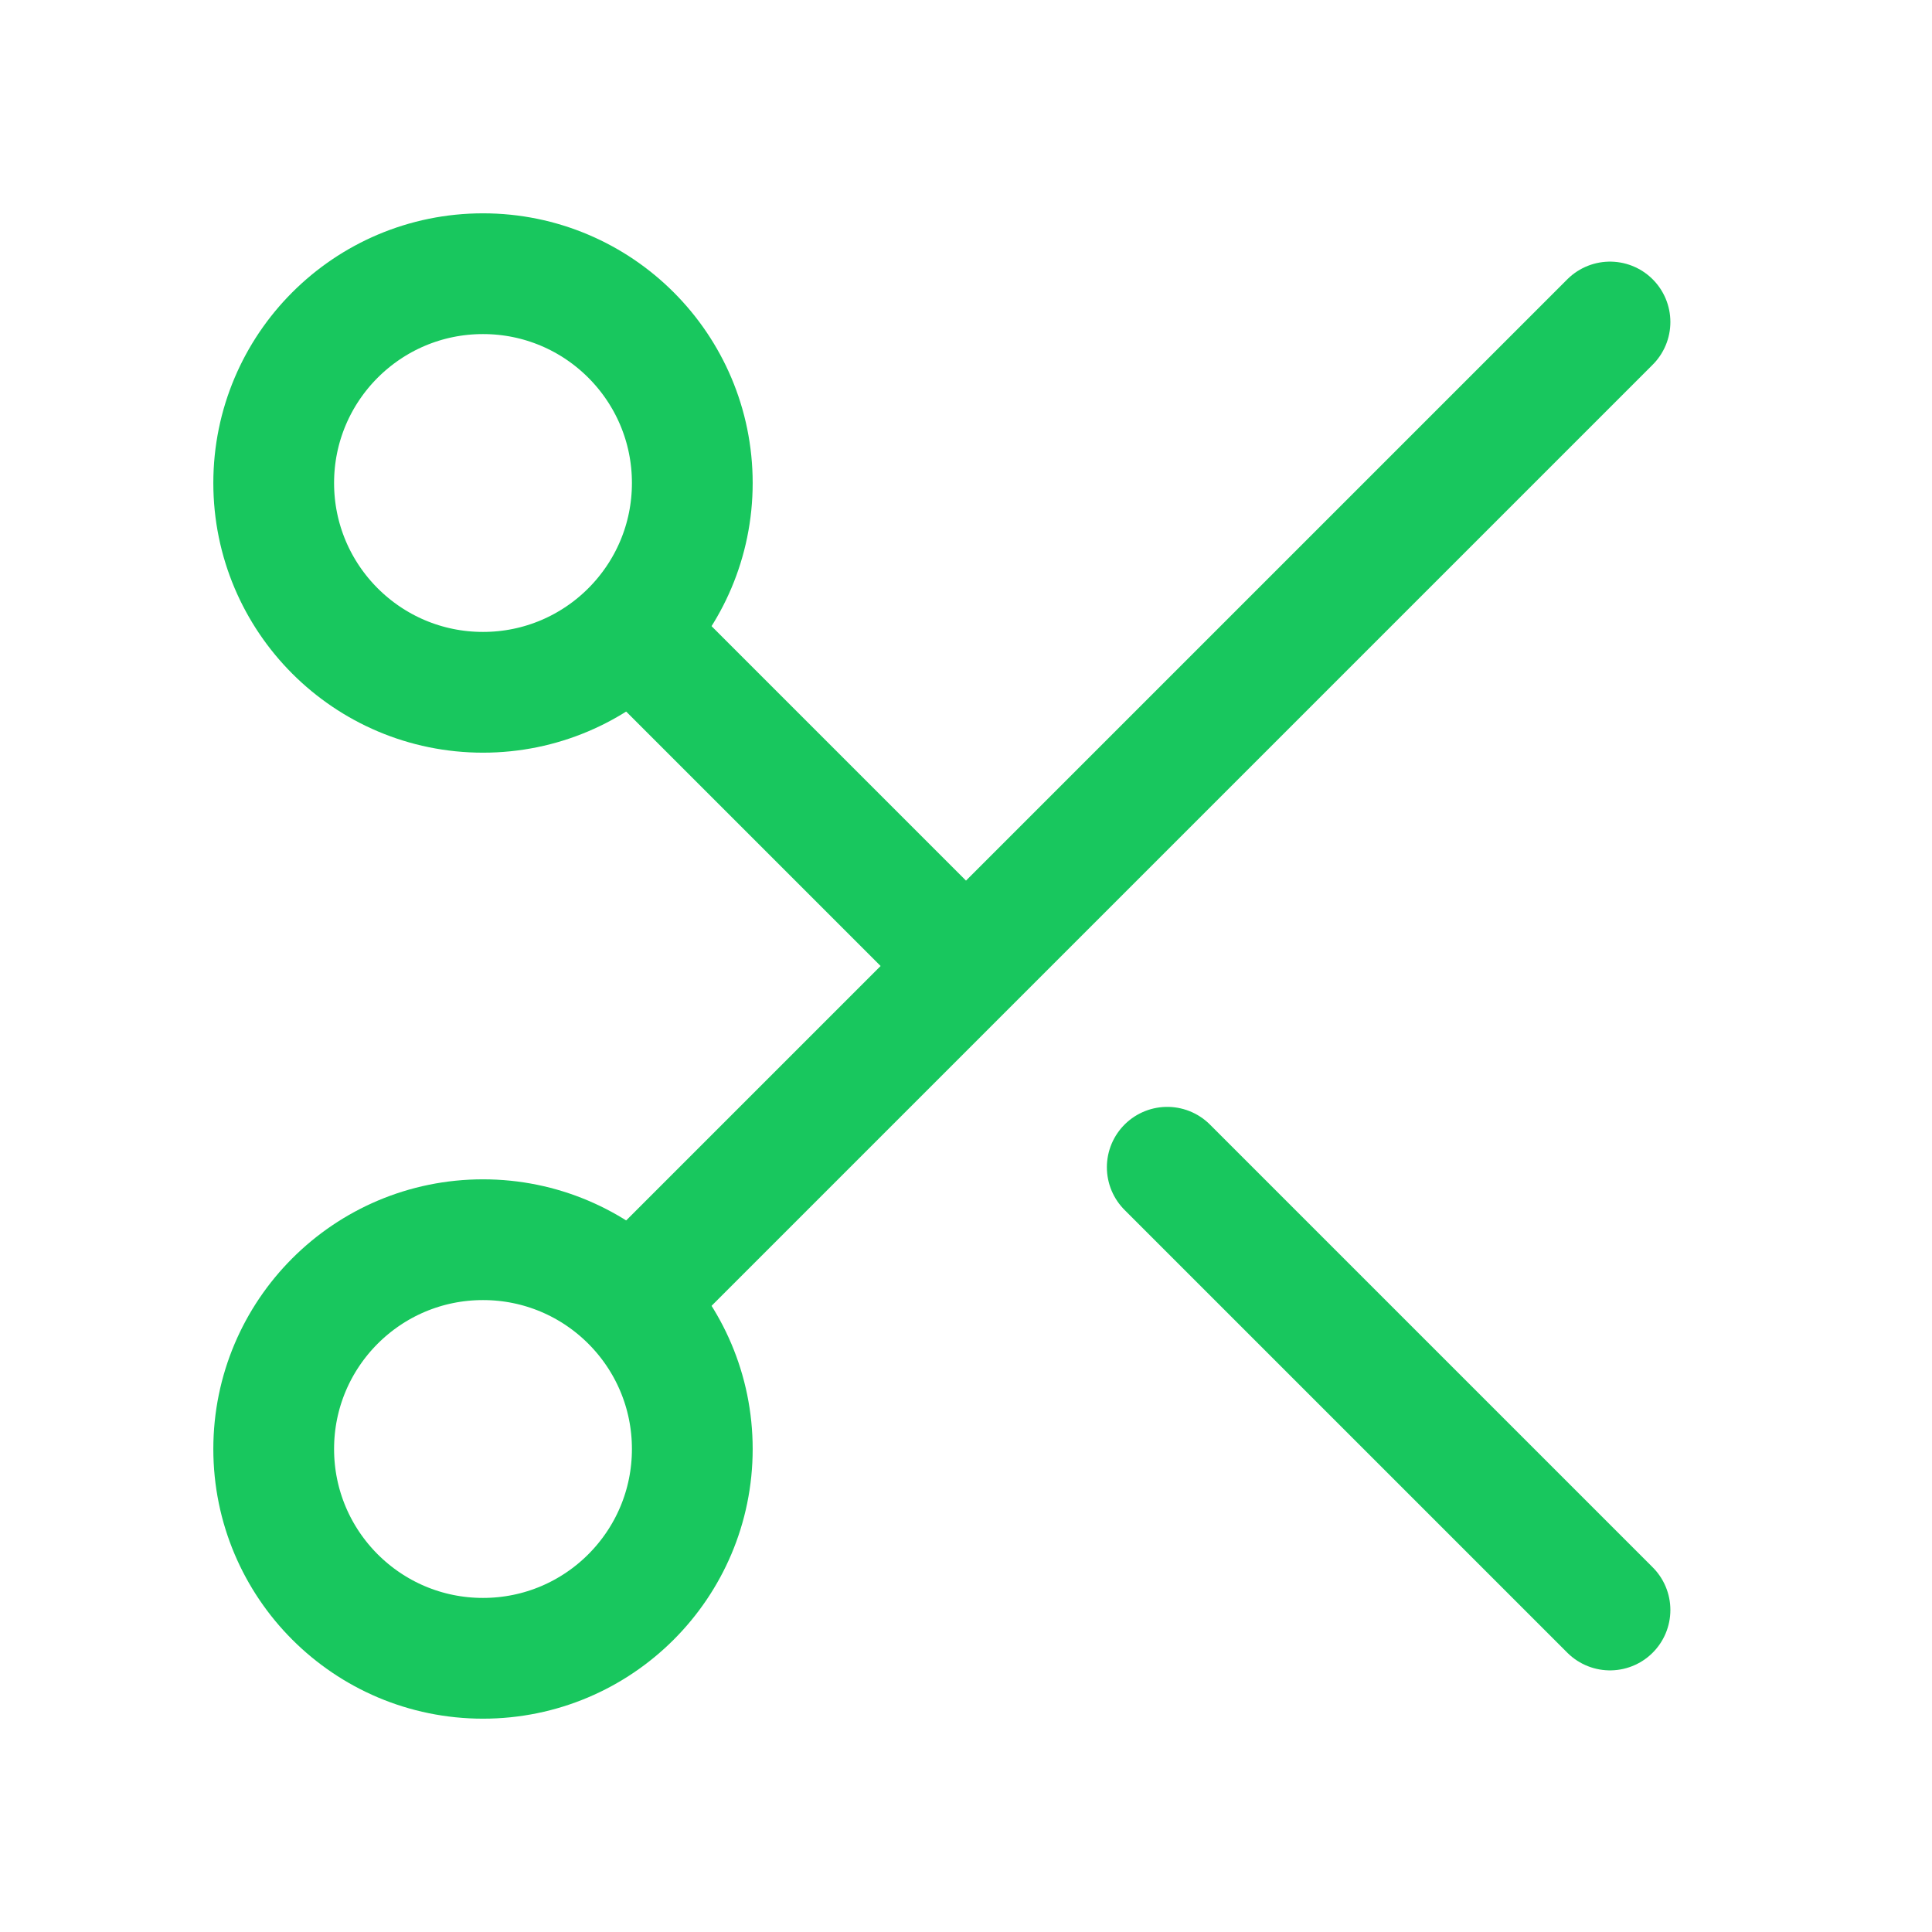
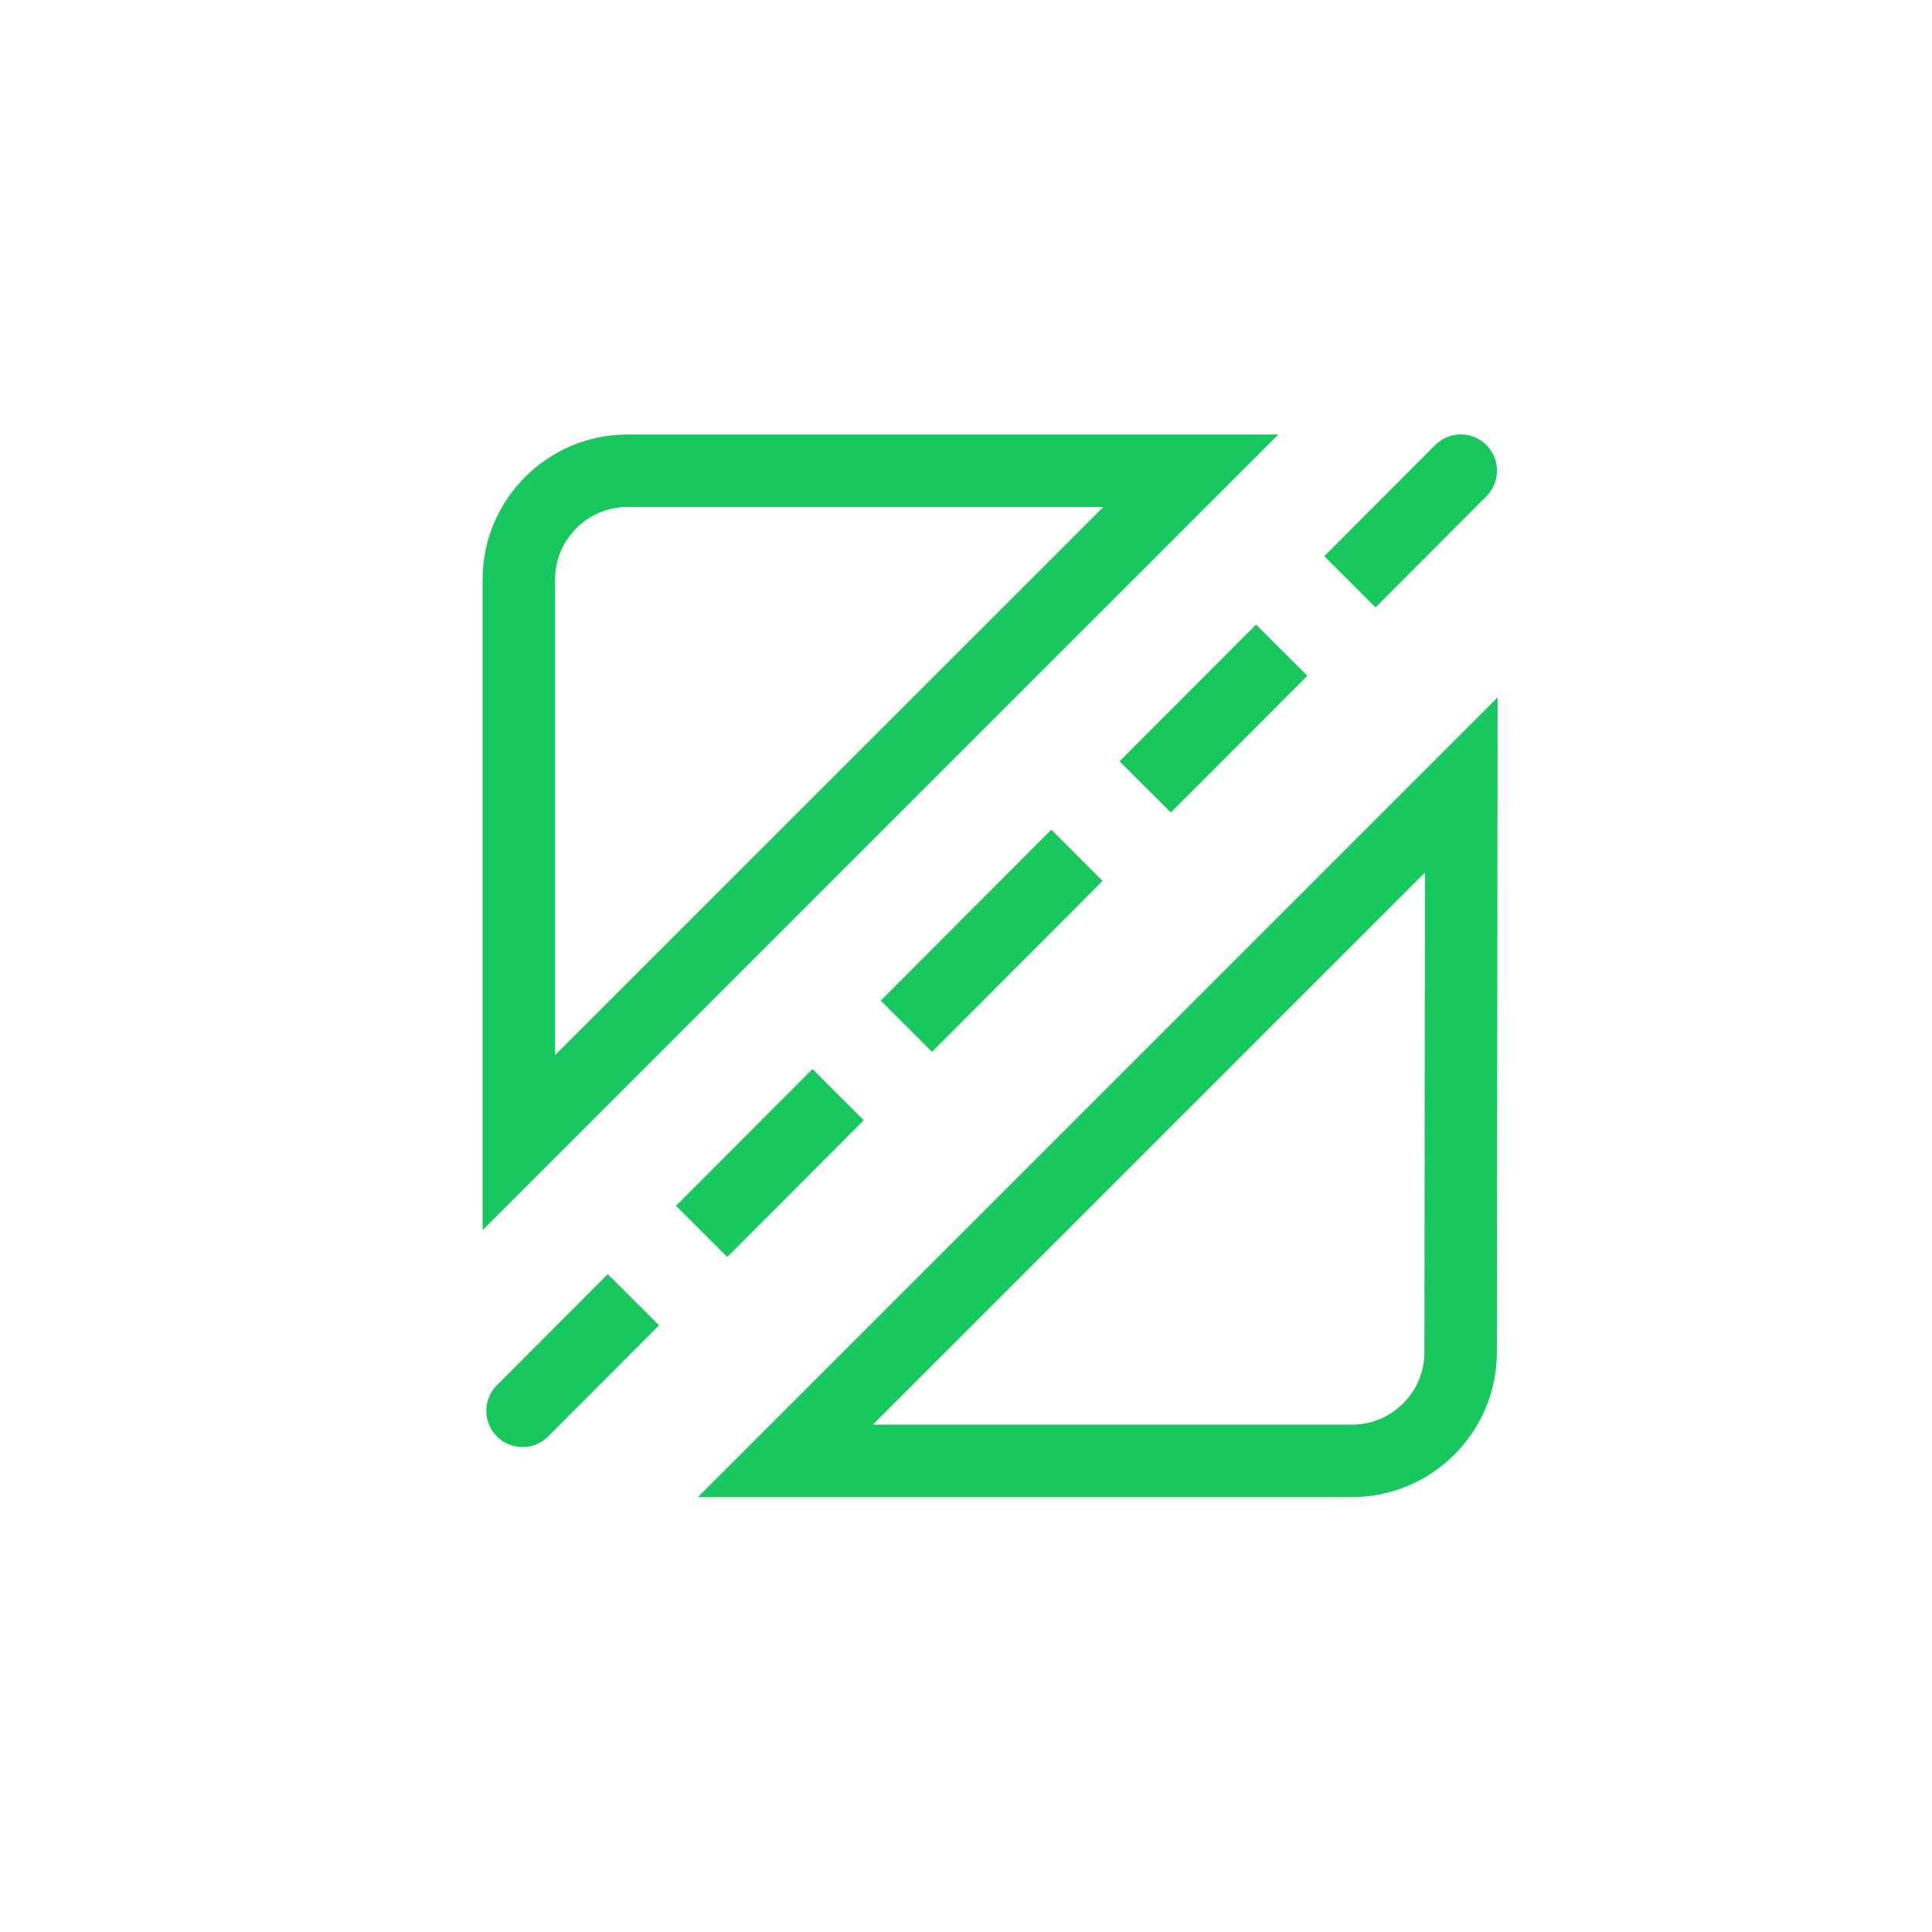
- <svg xmlns="http://www.w3.org/2000/svg" width="24" height="24" viewBox="0 0 24 24" stroke="#18c75e" stroke-width="1.5" stroke-linecap="round" stroke-linejoin="round" fill="none">
-   <circle cx="6" cy="6" r="2.6" />
-   <circle cx="6" cy="18" r="2.6" />
-   <path d="M20 4L8.1 15.9M14.5 14.5L20 20M8.1 8.1L12 12" />
+ <svg xmlns="http://www.w3.org/2000/svg" width="40" height="40" viewBox="0 0 40 40" fill="none">
+   <path d="M27.991 30.246H16.261L30.254 16.253L30.241 27.996V27.997C30.241 29.237 29.231 30.246 27.991 30.246ZM24.655 9.746L10.742 23.657V11.996C10.742 10.756 11.752 9.746 12.992 9.746H24.655Z" stroke="#18c75e" stroke-width="1.5" />
+   <path d="M10.289 29.741C9.995 29.448 9.995 28.973 10.288 28.68L12.583 26.38L13.645 27.439L11.349 29.74C11.057 30.033 10.582 30.033 10.289 29.741Z" fill="#18c75e" />
+   <path d="M13.996 24.964L16.822 22.133L17.883 23.192L15.058 26.024L13.996 24.964Z" fill="#18c75e" />
+   <path d="M18.235 20.717L21.766 17.178L22.828 18.238L19.296 21.777L18.235 20.717Z" fill="#18c75e" />
+   <path d="M23.179 15.762L26.005 12.931L27.067 13.991L24.241 16.822L23.179 15.762Z" fill="#18c75e" />
+   <path d="M27.418 11.515L29.713 9.215C30.006 8.922 30.481 8.921 30.774 9.214C31.067 9.506 31.068 9.981 30.775 10.274L28.479 12.575L27.418 11.515Z" fill="#18c75e" />
</svg>
